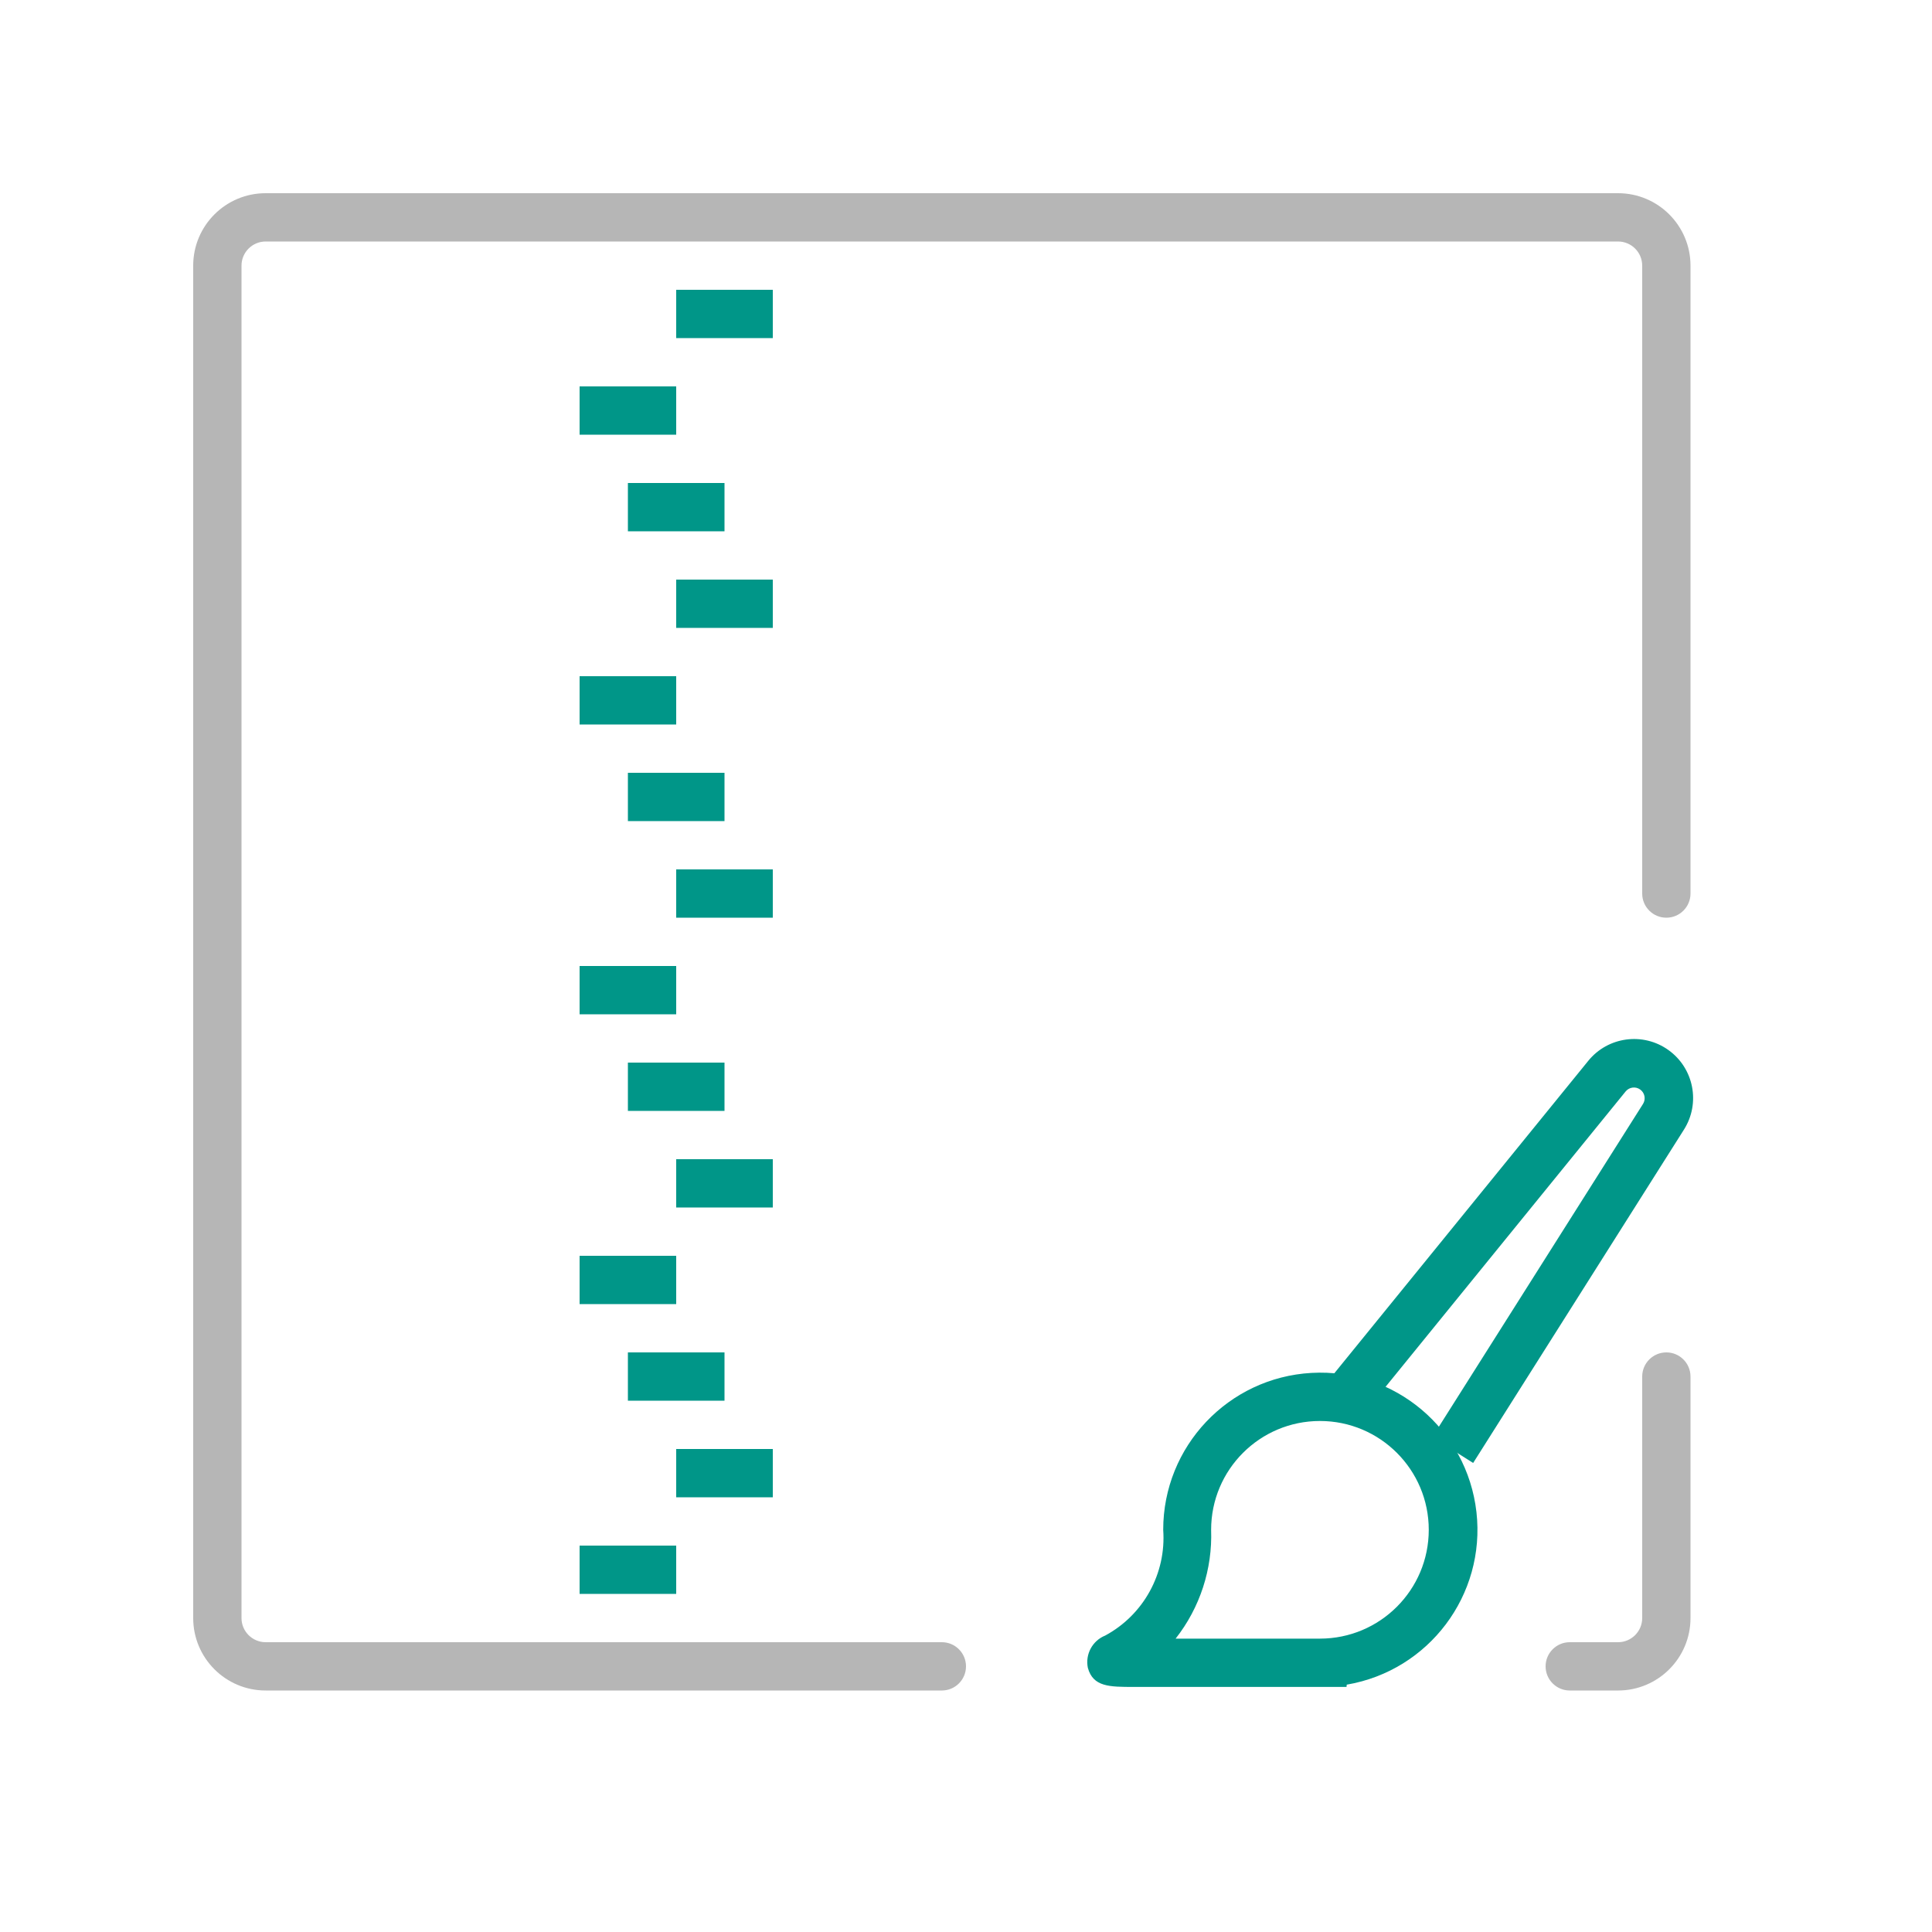
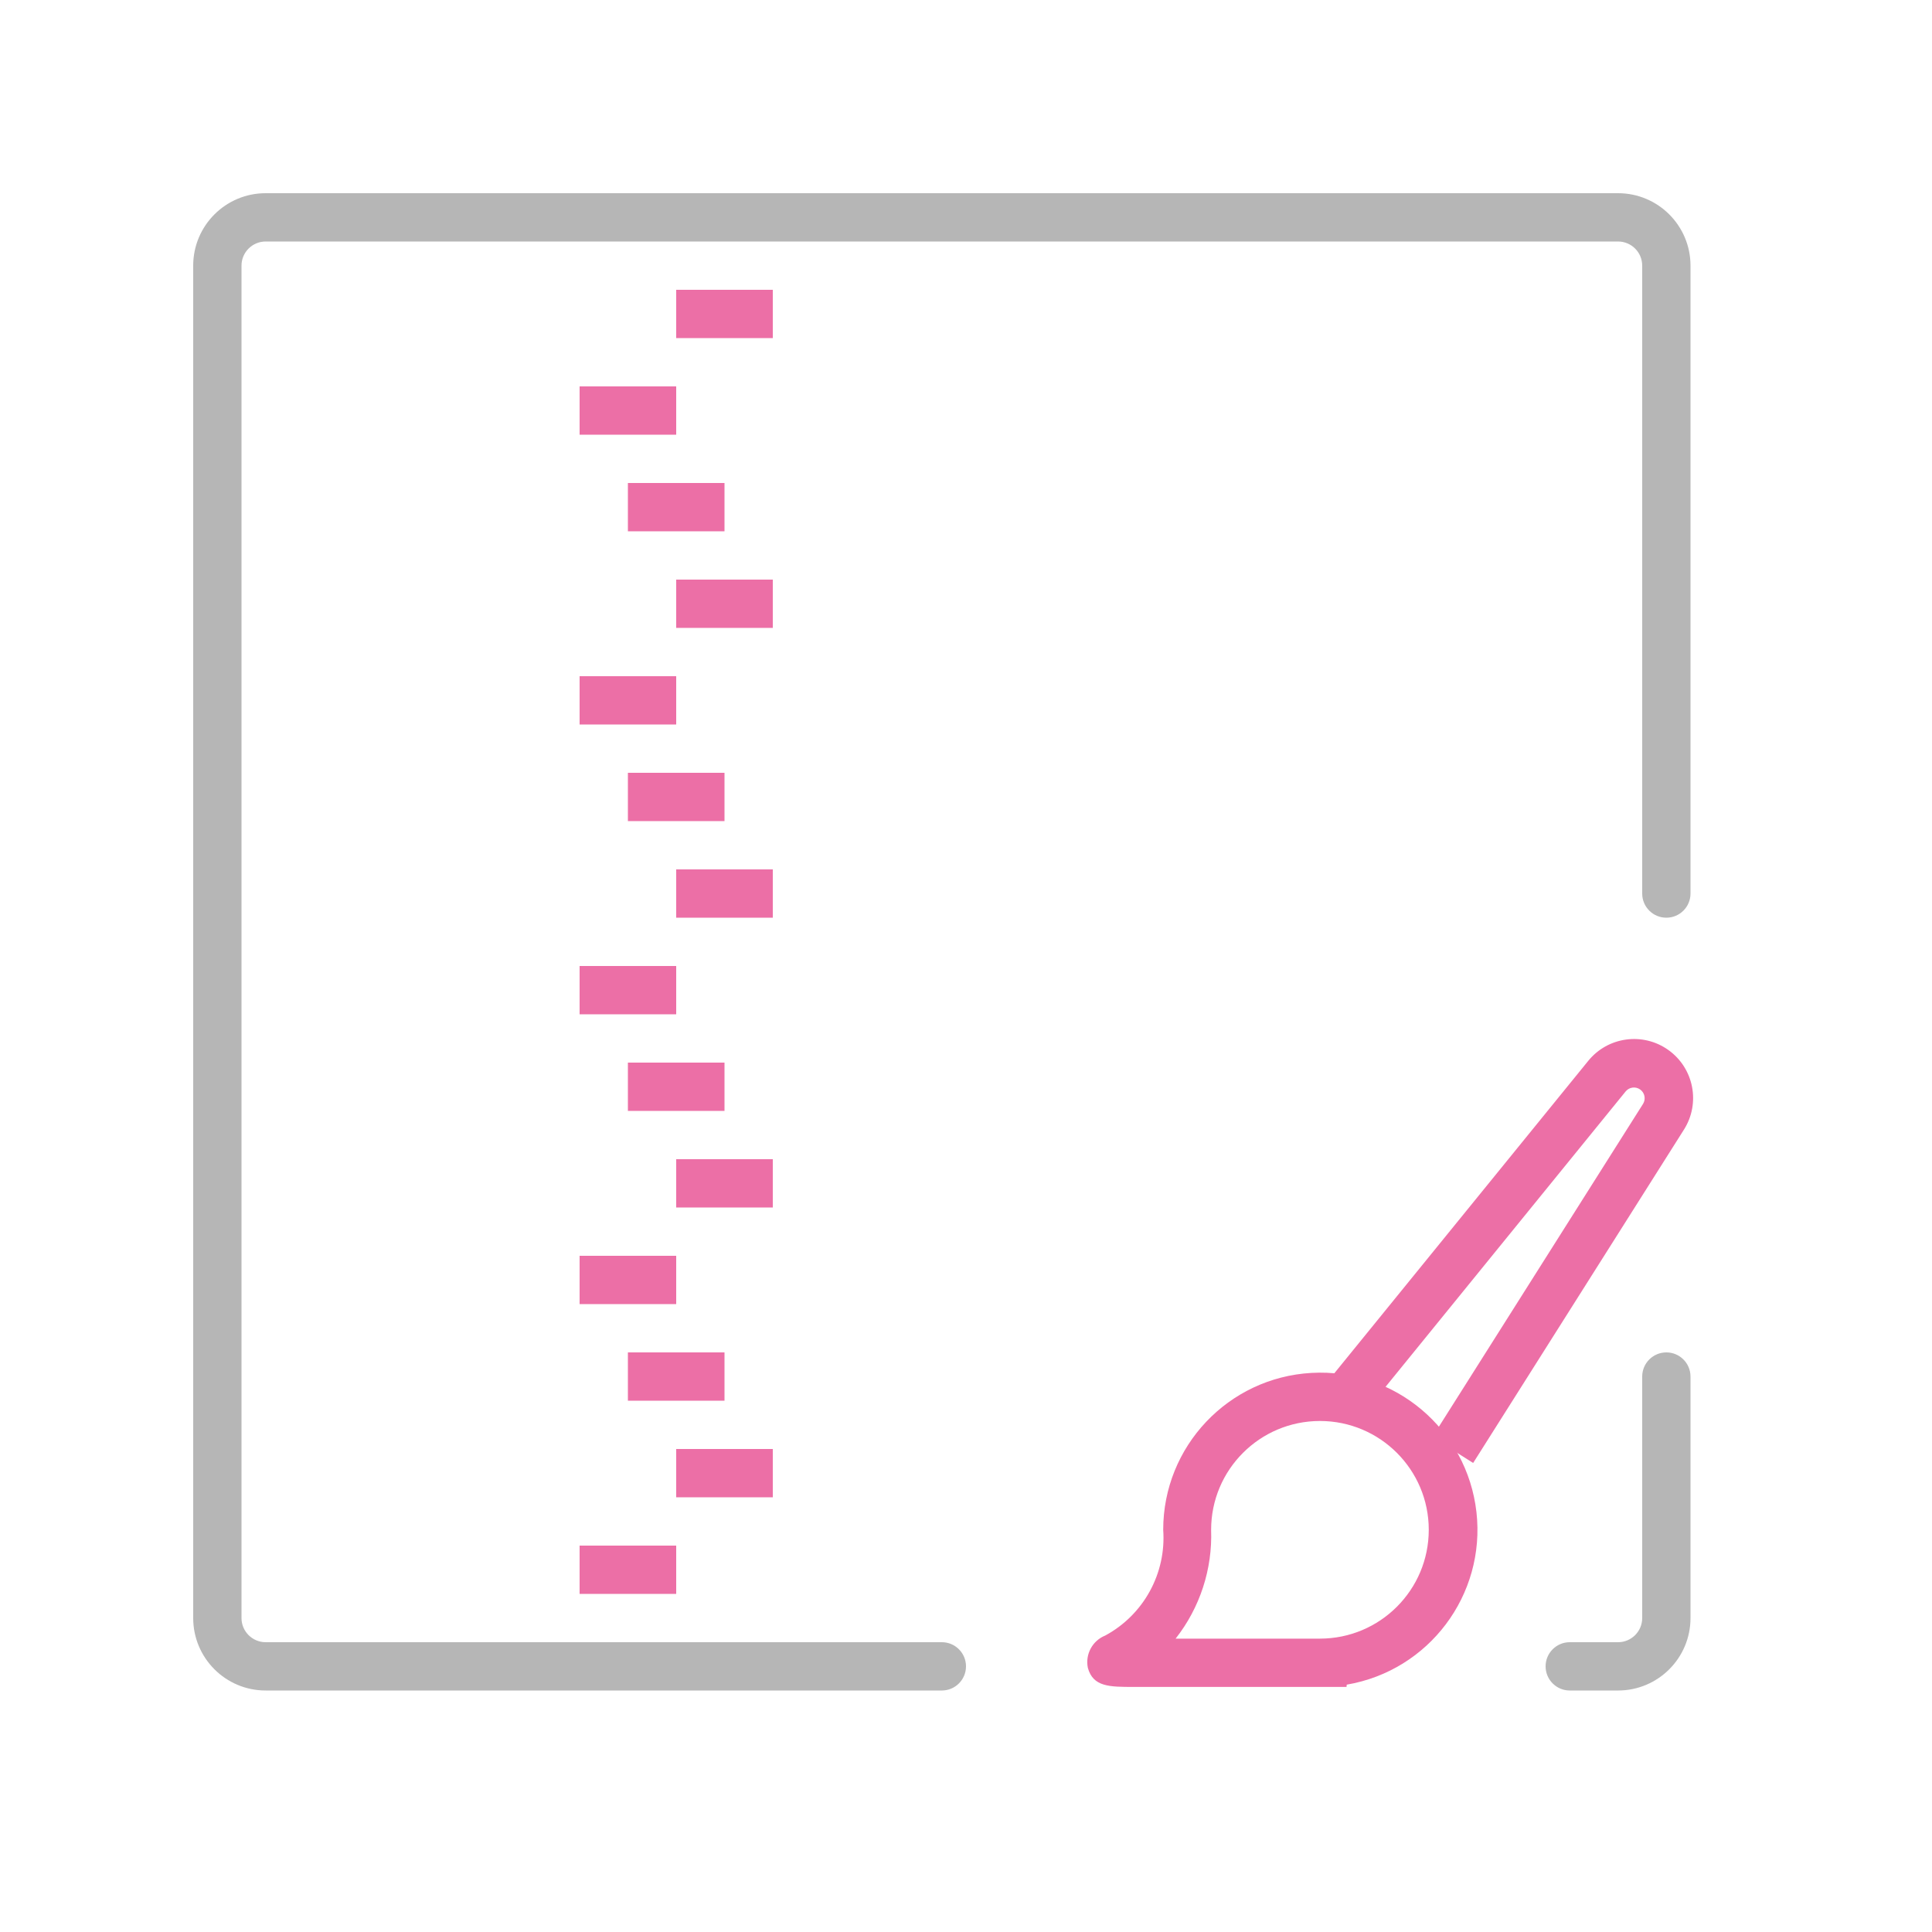
<svg xmlns="http://www.w3.org/2000/svg" width="40" height="40" viewBox="0 0 40 40">
-   <path d="M27.878,34.926h-4.4c-.509,0-.845,0-.955-.394a.593.593,0,0,1,.36-.67,2.3,2.3,0,0,0,1.2-2.189,3.253,3.253,0,1,1,3.8,3.206Zm-3.538-1h2.988a2.253,2.253,0,1,0-2.253-2.253A3.445,3.445,0,0,1,24.34,33.926Z" style="fill:#009688" />
-   <path d="M30.5,30.289l-.846-.535,4.364-6.9a.222.222,0,0,0-.36-.258l-5.4,6.644-.776-.631,5.4-6.644a1.222,1.222,0,0,1,1.982,1.423Z" style="fill:#009688" />
+   <path d="M27.878,34.926h-4.4c-.509,0-.845,0-.955-.394a.593.593,0,0,1,.36-.67,2.3,2.3,0,0,0,1.2-2.189,3.253,3.253,0,1,1,3.8,3.206Zm-3.538-1h2.988a2.253,2.253,0,1,0-2.253-2.253A3.445,3.445,0,0,1,24.34,33.926Z" style="fill:#EC6FA6" />
+   <path d="M30.5,30.289l-.846-.535,4.364-6.9a.222.222,0,0,0-.36-.258l-5.4,6.644-.776-.631,5.4-6.644a1.222,1.222,0,0,1,1.982,1.423Z" style="fill:#EC6FA6" />
  <path d="M33.5,35h-1a.5.5,0,0,1,0-1h1a.5.5,0,0,0,.5-.5v-5a.5.5,0,0,1,1,0v5A1.5,1.5,0,0,1,33.5,35Z" style="fill:#b6b6b6" />
  <path d="M19.5,35H5.5A1.5,1.5,0,0,1,4,33.5V5.5A1.5,1.5,0,0,1,5.5,4h28A1.5,1.5,0,0,1,35,5.5v13a.5.5,0,0,1-1,0V5.5a.5.5,0,0,0-.5-.5H5.5a.5.5,0,0,0-.5.5v28a.5.5,0,0,0,.5.5h14a.5.5,0,0,1,0,1Z" style="fill:#b6b6b6" />
-   <rect x="14" y="6" width="2" height="1" style="fill:#009688" />
-   <rect x="12" y="8" width="2" height="1" style="fill:#009688" />
-   <rect x="14" y="12" width="2" height="1" style="fill:#009688" />
-   <rect x="12" y="14" width="2" height="1" style="fill:#009688" />
-   <rect x="13" y="10" width="2" height="1" style="fill:#009688" />
-   <rect x="14" y="18" width="2" height="1" style="fill:#009688" />
-   <rect x="12" y="20" width="2" height="1" style="fill:#009688" />
-   <rect x="13" y="16" width="2" height="1" style="fill:#009688" />
-   <rect x="14" y="24" width="2" height="1" style="fill:#009688" />
-   <rect x="12" y="26" width="2" height="1" style="fill:#009688" />
-   <rect x="13" y="22" width="2" height="1" style="fill:#009688" />
-   <rect x="14" y="30" width="2" height="1" style="fill:#009688" />
-   <rect x="12" y="32" width="2" height="1" style="fill:#009688" />
-   <rect x="13" y="28" width="2" height="1" style="fill:#009688" />
+   <rect x="14" y="6" width="2" height="1" style="fill:#EC6FA6" />
+   <rect x="12" y="8" width="2" height="1" style="fill:#EC6FA6" />
+   <rect x="14" y="12" width="2" height="1" style="fill:#EC6FA6" />
+   <rect x="12" y="14" width="2" height="1" style="fill:#EC6FA6" />
+   <rect x="13" y="10" width="2" height="1" style="fill:#EC6FA6" />
+   <rect x="14" y="18" width="2" height="1" style="fill:#EC6FA6" />
+   <rect x="12" y="20" width="2" height="1" style="fill:#EC6FA6" />
+   <rect x="13" y="16" width="2" height="1" style="fill:#EC6FA6" />
+   <rect x="14" y="24" width="2" height="1" style="fill:#EC6FA6" />
+   <rect x="12" y="26" width="2" height="1" style="fill:#EC6FA6" />
+   <rect x="13" y="22" width="2" height="1" style="fill:#EC6FA6" />
+   <rect x="14" y="30" width="2" height="1" style="fill:#EC6FA6" />
+   <rect x="12" y="32" width="2" height="1" style="fill:#EC6FA6" />
+   <rect x="13" y="28" width="2" height="1" style="fill:#EC6FA6" />
</svg>
